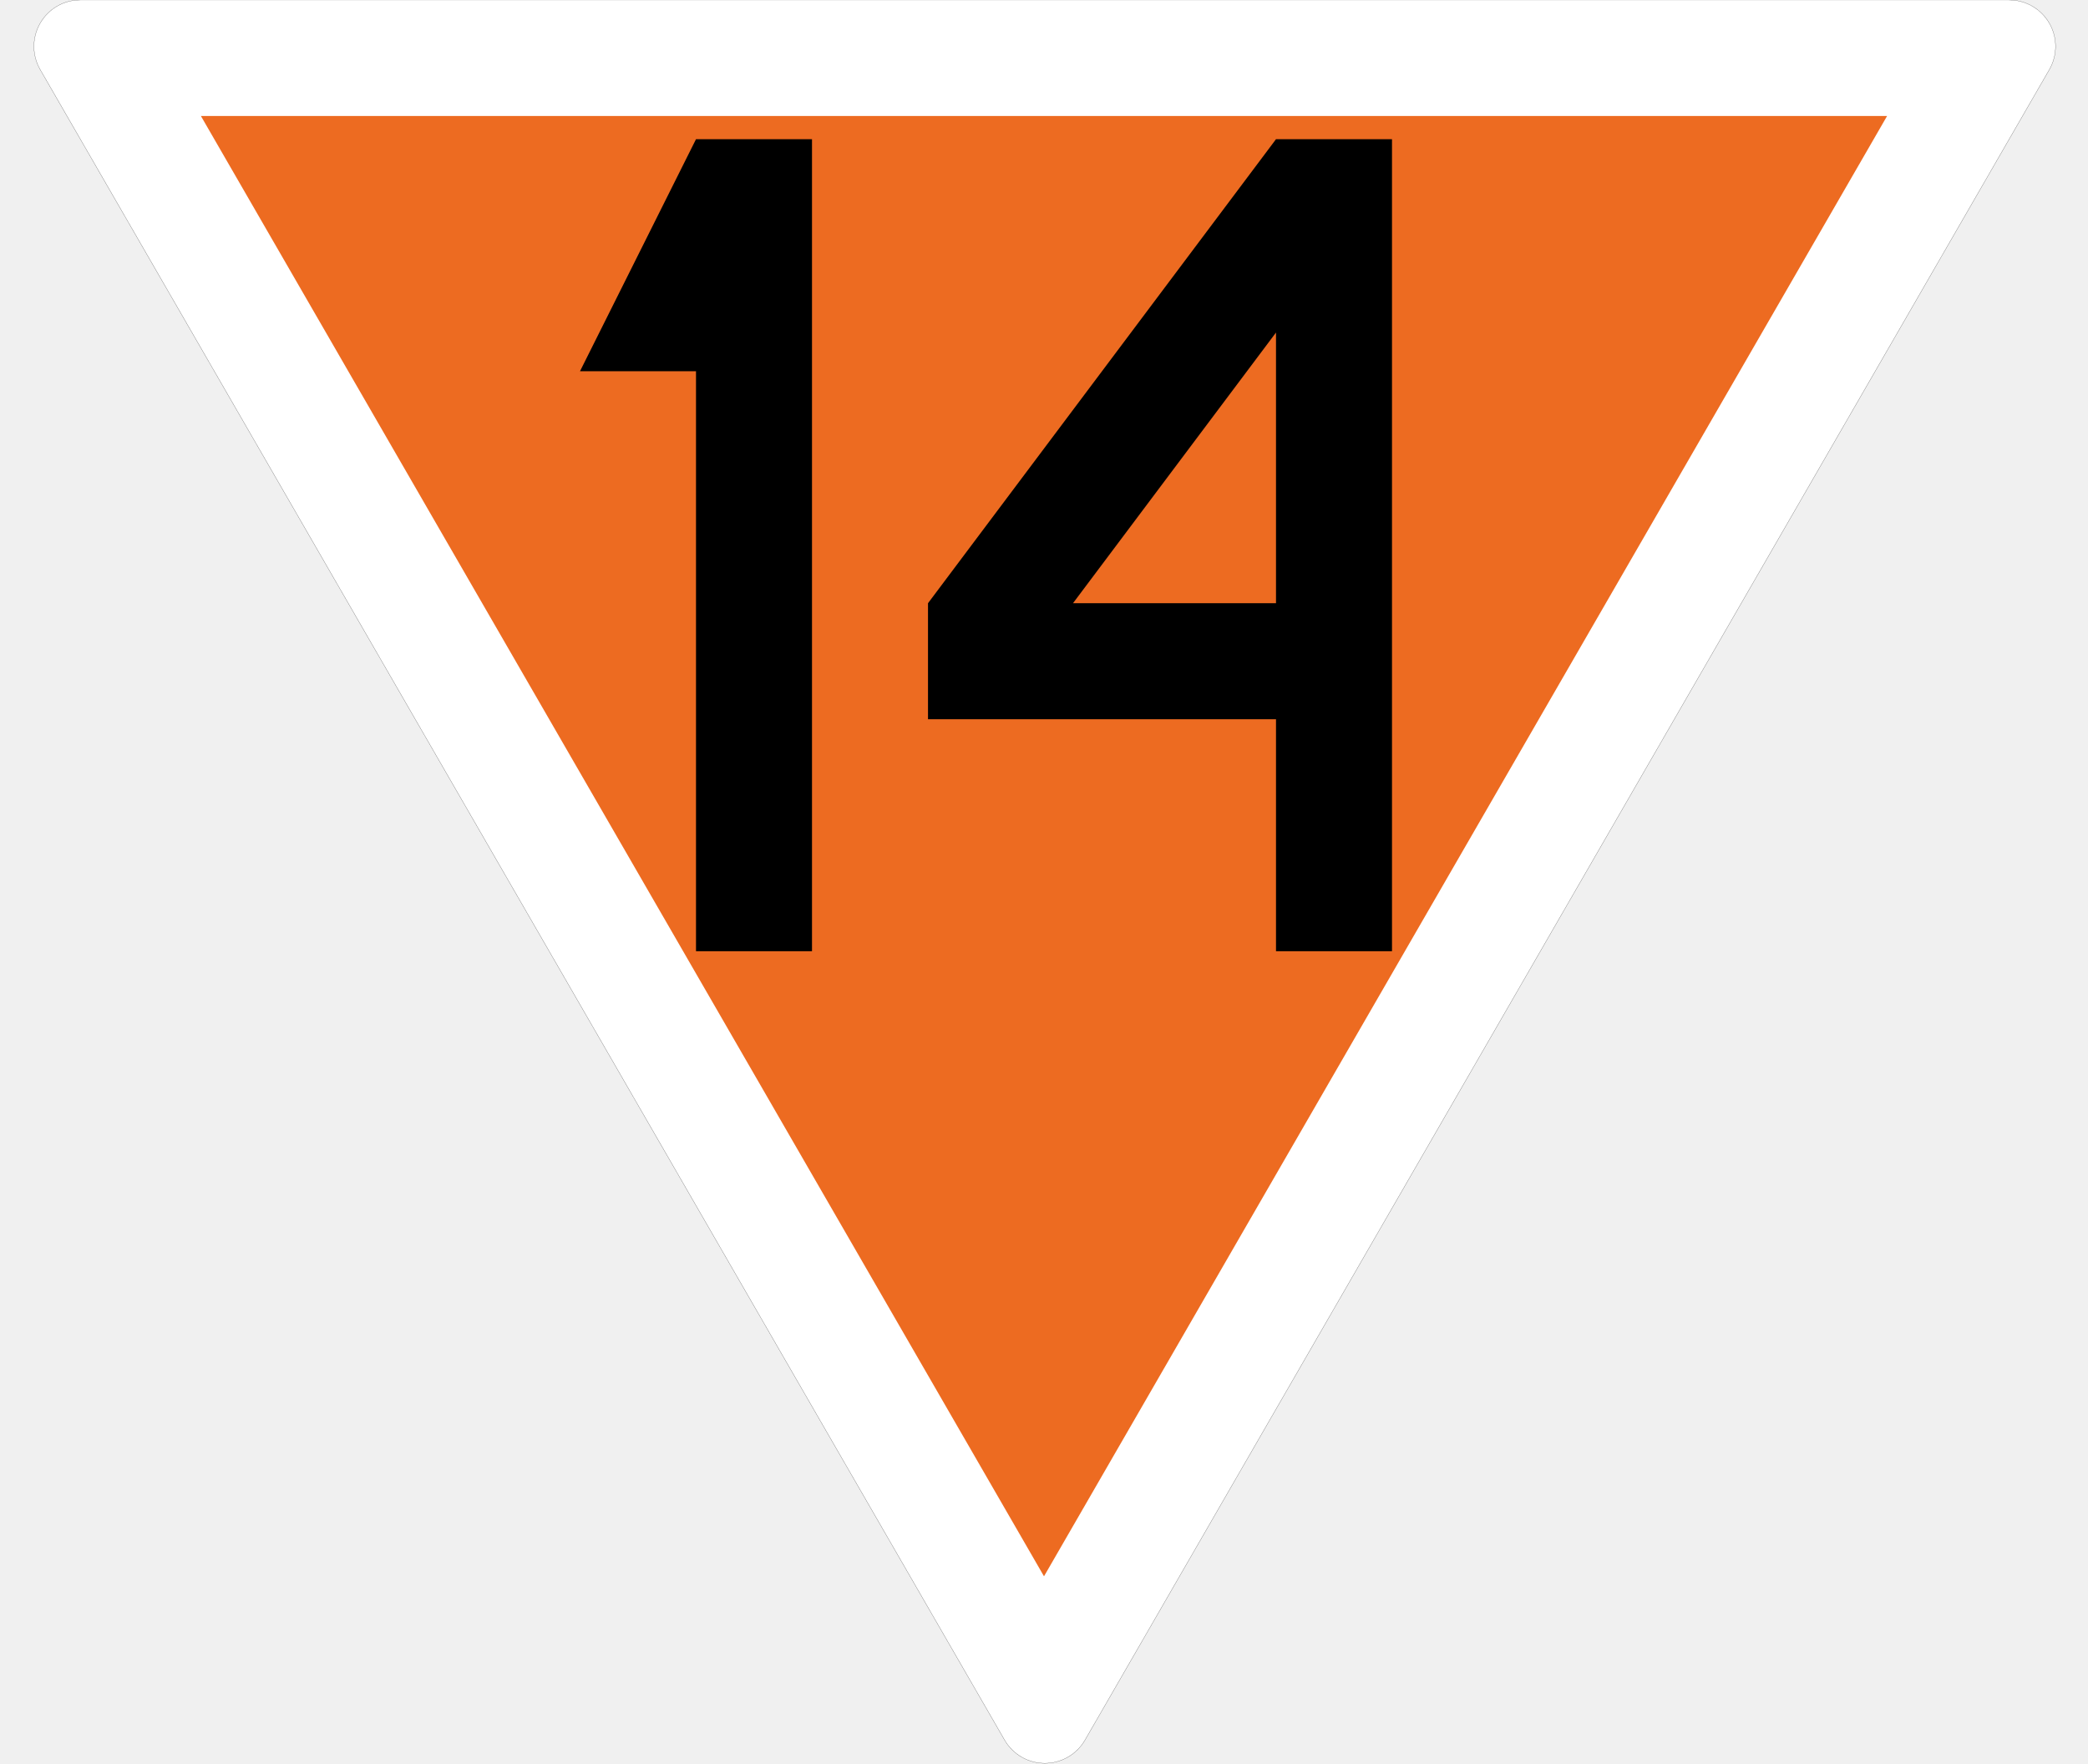
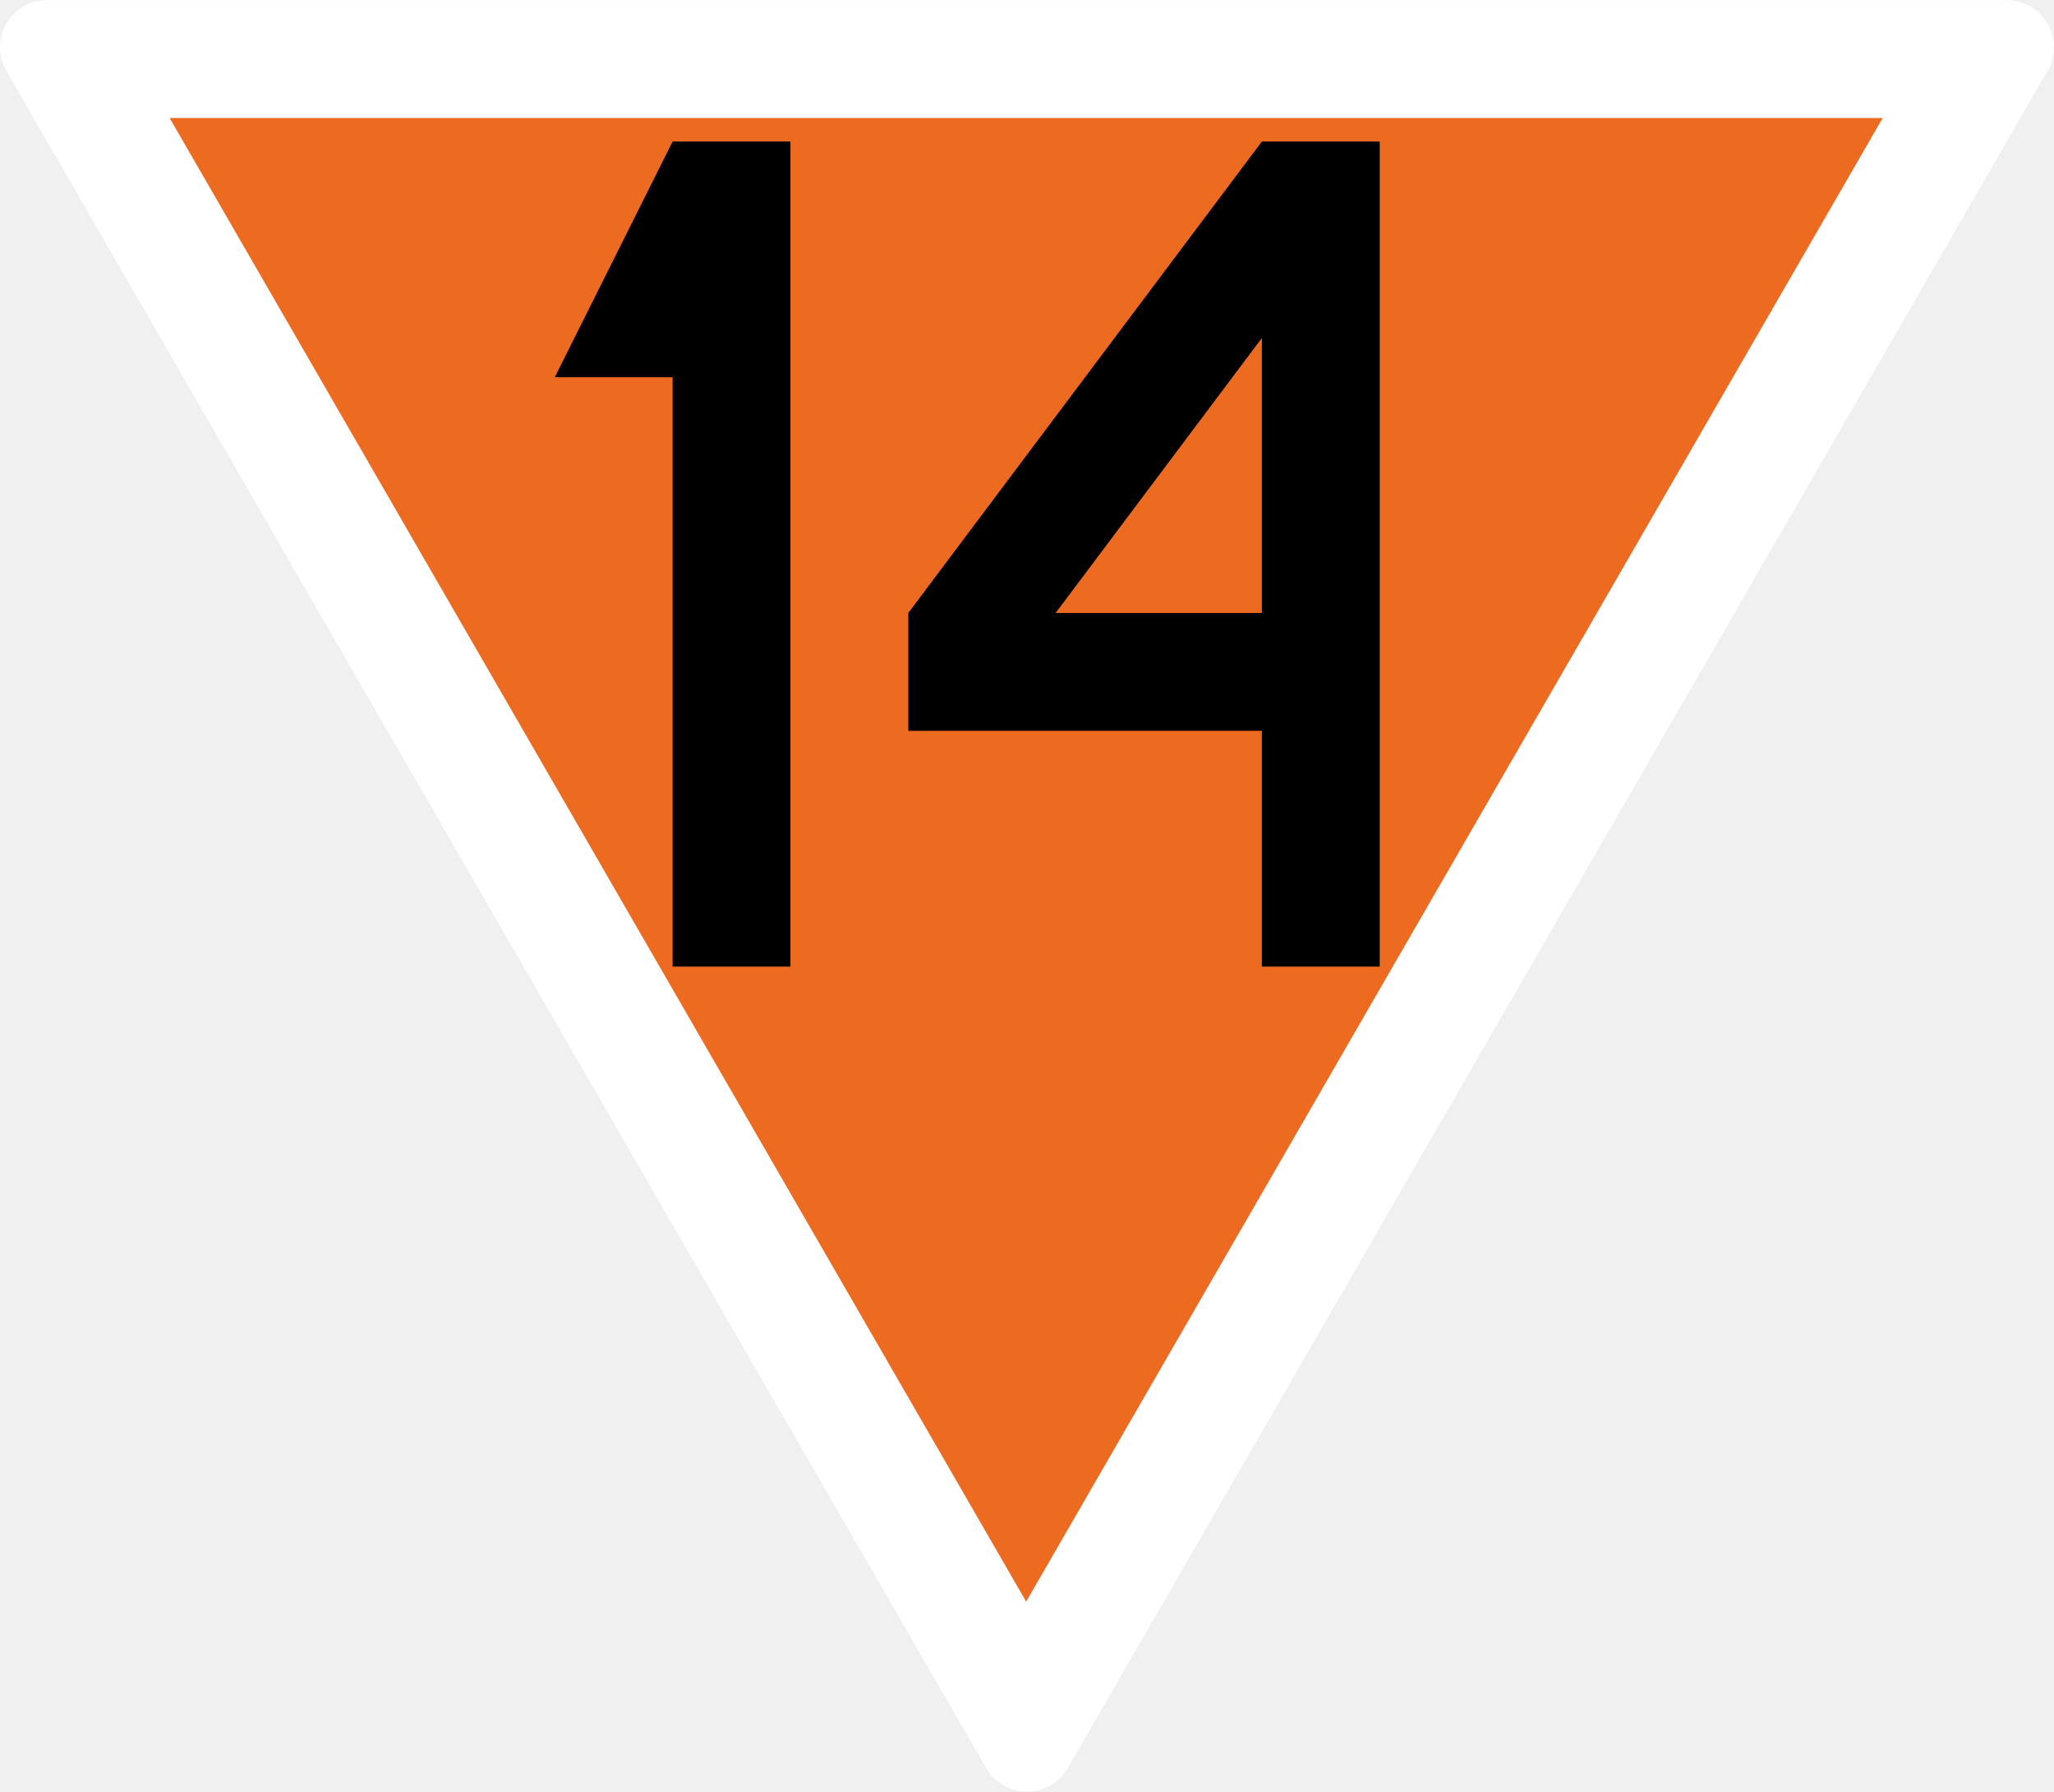
- <svg xmlns="http://www.w3.org/2000/svg" width="900mm" height="760mm" viewBox="0 0 900 760" version="1.1" id="svg1">
+ <svg xmlns="http://www.w3.org/2000/svg" width="18.345" height="16" viewBox="0 0 4.854 4.233" version="1.1" id="svg1">
  <defs id="defs1" />
-   <g id="layer1">
-     <path id="path2-9" style="vector-effect:non-scaling-stroke;fill:#ffffff;fill-opacity:1;stroke:#000000;stroke-width:0.265;-inkscape-stroke:hairline" d="m 866.025,0 c 7.142,0.007 13.737,3.822 17.305,10.009 3.568,6.187 3.566,13.806 0.005,19.991 L 467.654,750.018 c -3.578,6.181 -10.179,9.986 -17.32,9.982 -7.142,-0.004 -13.739,-3.815 -17.315,-10 L 17.315,29.991 C 13.746,23.793 13.752,16.174 17.326,9.991 20.9,3.808 27.406,0 34.548,0 Z" />
+   <g id="layer1" transform="matrix(0.00557018,0,0,0.00557018,-0.08155676,0)">
+     <path id="path2-9" style="vector-effect:non-scaling-stroke;fill:#ffffff;fill-opacity:1;stroke:none;stroke-width:0.265;-inkscape-stroke:hairline" d="m 866.025,0 c 7.142,0.007 13.737,3.822 17.305,10.009 3.568,6.187 3.566,13.806 0.005,19.991 L 467.654,750.018 c -3.578,6.181 -10.179,9.986 -17.32,9.982 -7.142,-0.004 -13.739,-3.815 -17.315,-10 L 17.315,29.991 C 13.746,23.793 13.752,16.174 17.326,9.991 20.9,3.808 27.406,0 34.548,0 Z" />
    <path style="vector-effect:non-scaling-stroke;fill:#ed6b21;fill-opacity:1;stroke:none;stroke-width:0.265;stroke-linecap:butt;stroke-linejoin:miter;stroke-dasharray:none;stroke-opacity:1;-inkscape-stroke:hairline" d="M 86.603,50 H 813.397 L 450,679.423 Z" id="path2" />
  </g>
-   <g id="layer2">
+   <g id="layer2" transform="matrix(0.00557018,0,0,0.00557018,-0.08155676,0)">
    <g id="layer2-7" transform="translate(-150)">
      <path style="fill:#000000;fill-opacity:1;stroke:none;stroke-width:0.265px;stroke-linecap:butt;stroke-linejoin:miter;stroke-opacity:1" d="M 450,60 400,160 h 50 v 250 h 50 V 60 Z" id="path3" />
    </g>
    <path style="fill:none;stroke:#000000;stroke-width:50;stroke-linecap:butt;stroke-linejoin:miter;stroke-dasharray:none;stroke-opacity:1" d="M 575,410 V 85 H 562.5 L 425,268.333 v 16.667 l 150,-3e-5" id="path7" />
  </g>
</svg>
